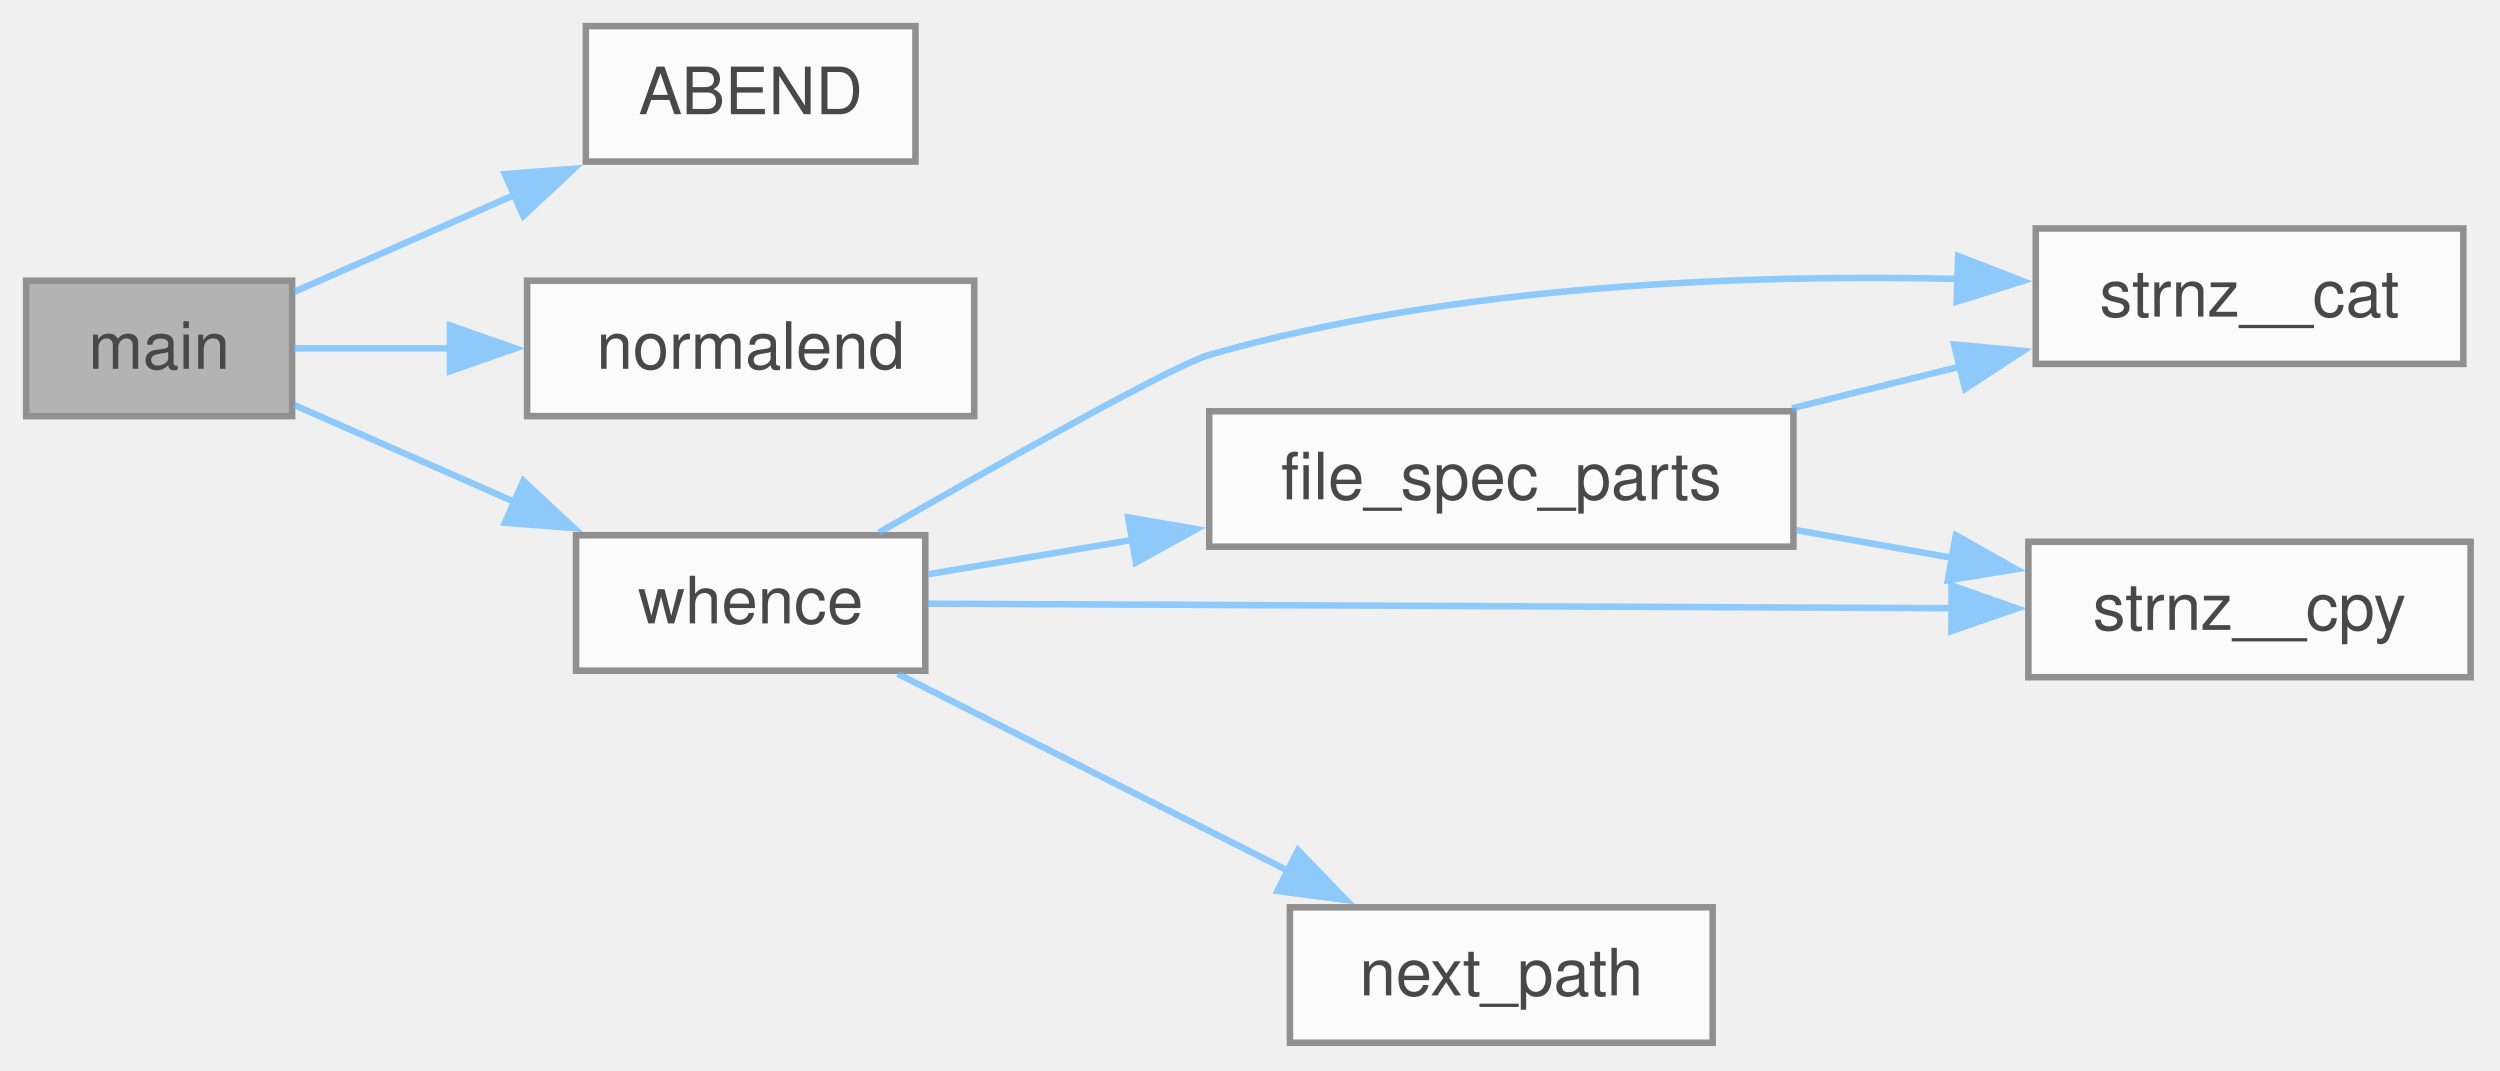
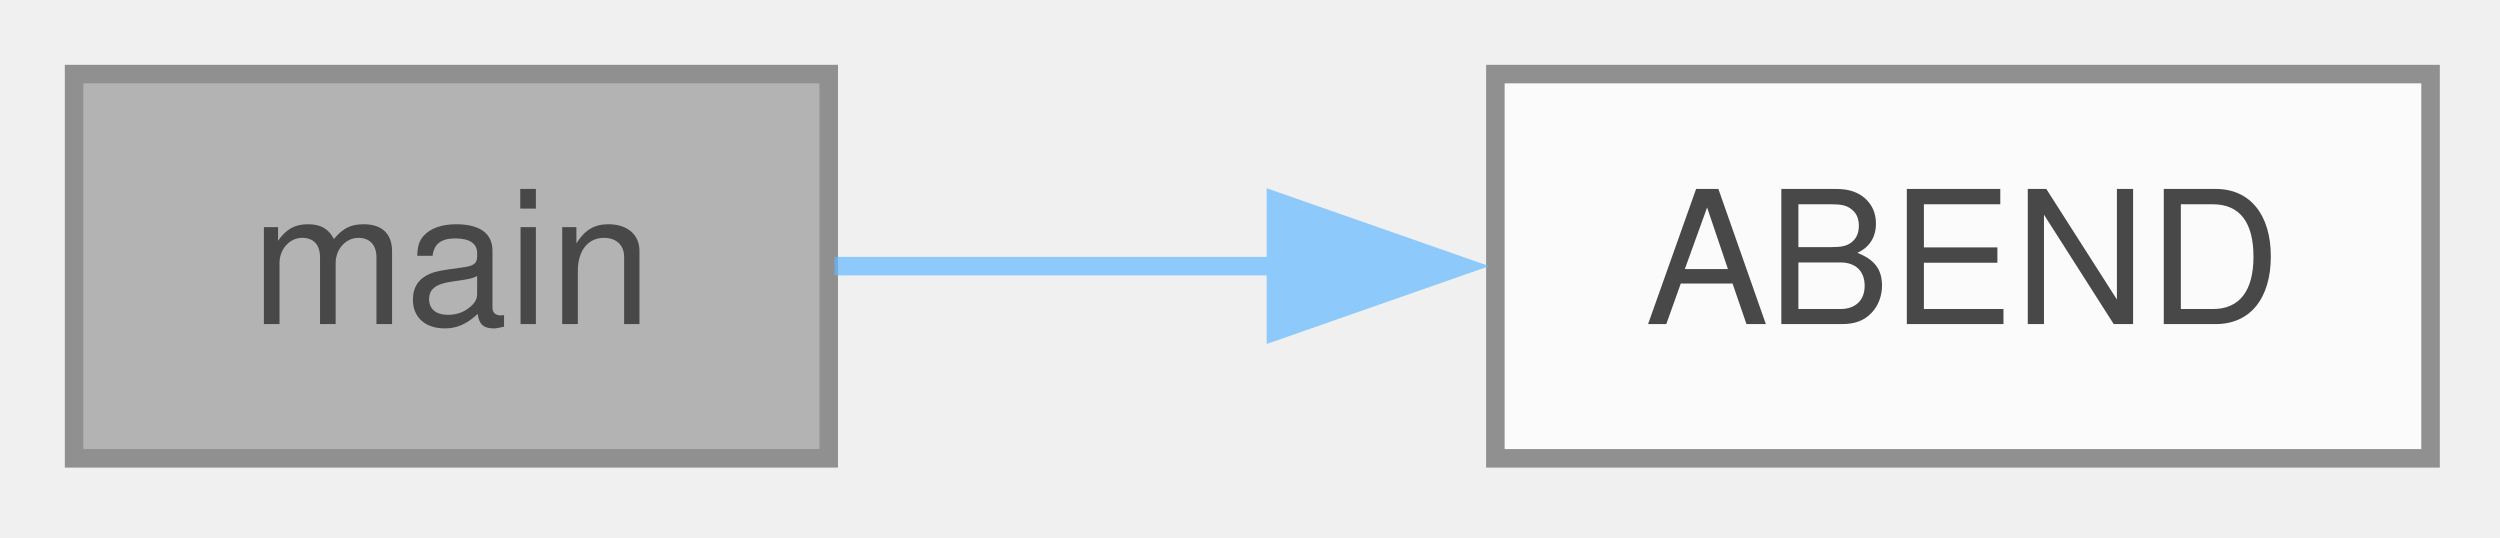
- <svg xmlns="http://www.w3.org/2000/svg" xmlns:xlink="http://www.w3.org/1999/xlink" width="383pt" height="164pt" viewBox="0.00 0.00 383.00 164.00">
+ <svg xmlns="http://www.w3.org/2000/svg" xmlns:xlink="http://www.w3.org/1999/xlink" width="135pt" height="29pt" viewBox="0.00 0.00 135.00 29.00">
  <svg id="main" version="1.1" xml:space="preserve">
    <style type="text/css">
.node, .edge {opacity: 0.7;}
.node.selected, .edge.selected {opacity: 1;}
.edge:hover path { stroke: red; }
.edge:hover polygon { stroke: red; fill: red; }
</style>
    <svg id="graph" class="graph">
-       <g id="graph0" class="graph" transform="scale(1 1) rotate(0) translate(4 159.75)">
+       <g id="graph0" class="graph" transform="scale(1 1) rotate(0) translate(4 24.75)">
        <g id="Node000001" class="node">
          <g id="a_Node000001">
-             <a xlink:title=" ">
-               <polygon fill="#999999" stroke="#666666" points="40.75,-116.75 0,-116.75 0,-96 40.75,-96 40.75,-116.75" />
-               <text xml:space="preserve" text-anchor="middle" x="20.38" y="-103.25" font-family="Helvetica,sans-Serif" font-size="10.00">main</text>
+             <a xlink:title="Main function for rsh.">
+               <polygon fill="#999999" stroke="#666666" points="40.75,-20.75 0,-20.75 0,0 40.75,0 40.75,-20.75" />
+               <text xml:space="preserve" text-anchor="middle" x="20.38" y="-7.25" font-family="Helvetica,sans-Serif" font-size="10.00">main</text>
            </a>
          </g>
        </g>
        <g id="Node000002" class="node">
          <g id="a_Node000002">
-             <a xlink:href="../../de/d9e/a01061.html#ae9d008ee59194eba42f78be483d00d2f" target="_top" xlink:title=" ">
-               <polygon fill="white" stroke="#666666" points="136.25,-155.75 85.75,-155.75 85.75,-135 136.25,-135 136.25,-155.75" />
-               <text xml:space="preserve" text-anchor="middle" x="111" y="-142.25" font-family="Helvetica,sans-Serif" font-size="10.00">ABEND</text>
+             <a xlink:href="../../d2/d4d/a01079.html#ae9d008ee59194eba42f78be483d00d2f" target="_top" xlink:title=" ">
+               <polygon fill="white" stroke="#666666" points="127.25,-20.75 76.75,-20.75 76.75,0 127.25,0 127.25,-20.75" />
+               <text xml:space="preserve" text-anchor="middle" x="102" y="-7.25" font-family="Helvetica,sans-Serif" font-size="10.00">ABEND</text>
            </a>
          </g>
        </g>
        <g id="edge1_Node000001_Node000002" class="edge">
          <g id="a_edge1_Node000001_Node000002">
            <a xlink:title=" ">
-               <path fill="none" stroke="#63b8ff" d="M41.04,-115.03C51.04,-119.43 63.49,-124.91 75.04,-129.99" />
-               <polygon fill="#63b8ff" stroke="#63b8ff" points="73.36,-133.08 83.93,-133.9 76.18,-126.67 73.36,-133.08" />
-             </a>
-           </g>
-         </g>
-         <g id="Node000003" class="node">
-           <g id="a_Node000003">
-             <a xlink:href="../../dd/df1/a01082.html#a3883d2f8375f9cee1e12ee075aec671f" target="_top" xlink:title="Exit the program successfully.">
-               <polygon fill="white" stroke="#666666" points="145.25,-116.75 76.75,-116.75 76.75,-96 145.25,-96 145.25,-116.75" />
-               <text xml:space="preserve" text-anchor="middle" x="111" y="-103.25" font-family="Helvetica,sans-Serif" font-size="10.00">normalend</text>
-             </a>
-           </g>
-         </g>
-         <g id="edge2_Node000001_Node000003" class="edge">
-           <g id="a_edge2_Node000001_Node000003">
-             <a xlink:title=" ">
-               <path fill="none" stroke="#63b8ff" d="M41.04,-106.38C48.2,-106.38 56.6,-106.38 65.04,-106.38" />
-               <polygon fill="#63b8ff" stroke="#63b8ff" points="64.94,-109.88 74.94,-106.38 64.94,-102.88 64.94,-109.88" />
-             </a>
-           </g>
-         </g>
-         <g id="Node000004" class="node">
-           <g id="a_Node000004">
-             <a xlink:href="../../dd/df1/a01082.html#a58dd08c7858331dd68dc516c62d3ece0" target="_top" xlink:title="Find the full path of a file in the directories specified by the PATH environment variable.">
-               <polygon fill="white" stroke="#666666" points="137.75,-77.75 84.25,-77.75 84.25,-57 137.75,-57 137.75,-77.75" />
-               <text xml:space="preserve" text-anchor="middle" x="111" y="-64.25" font-family="Helvetica,sans-Serif" font-size="10.00">whence</text>
-             </a>
-           </g>
-         </g>
-         <g id="edge3_Node000001_Node000004" class="edge">
-           <g id="a_edge3_Node000001_Node000004">
-             <a xlink:title=" ">
-               <path fill="none" stroke="#63b8ff" d="M41.04,-97.72C51.04,-93.32 63.49,-87.84 75.04,-82.76" />
-               <polygon fill="#63b8ff" stroke="#63b8ff" points="76.18,-86.08 83.93,-78.85 73.36,-79.67 76.18,-86.08" />
-             </a>
-           </g>
-         </g>
-         <g id="Node000005" class="node">
-           <g id="a_Node000005">
-             <a xlink:href="../../dd/df1/a01082.html#ab7a6465a15ab53a9885da8d4db187066" target="_top" xlink:title="Split a file specification into directory and file name components.">
-               <polygon fill="white" stroke="#666666" points="270.75,-96.75 181.25,-96.75 181.25,-76 270.75,-76 270.75,-96.75" />
-               <text xml:space="preserve" text-anchor="middle" x="226" y="-83.25" font-family="Helvetica,sans-Serif" font-size="10.00">file_spec_parts</text>
-             </a>
-           </g>
-         </g>
-         <g id="edge4_Node000004_Node000005" class="edge">
-           <g id="a_edge4_Node000004_Node000005">
-             <a xlink:title=" ">
-               <path fill="none" stroke="#63b8ff" d="M138.21,-71.78C147.6,-73.36 158.57,-75.2 169.49,-77.04" />
-               <polygon fill="#63b8ff" stroke="#63b8ff" points="168.85,-80.48 179.29,-78.69 170.01,-73.58 168.85,-80.48" />
-             </a>
-           </g>
-         </g>
-         <g id="Node000006" class="node">
-           <g id="a_Node000006">
-             <a xlink:href="../../d6/de6/a01132.html#gaa0145c044cfdde3a1c83323410a59f25" target="_top" xlink:title="safer alternative to strncat">
-               <polygon fill="white" stroke="#666666" points="373.38,-124.75 307.88,-124.75 307.88,-104 373.38,-104 373.38,-124.75" />
-               <text xml:space="preserve" text-anchor="middle" x="340.62" y="-111.25" font-family="Helvetica,sans-Serif" font-size="10.00">strnz__cat</text>
-             </a>
-           </g>
-         </g>
-         <g id="edge8_Node000004_Node000006" class="edge">
-           <g id="a_edge8_Node000004_Node000006">
-             <a xlink:title=" ">
-               <path fill="none" stroke="#63b8ff" d="M130.65,-78.17C149.27,-88.85 175.88,-103.83 181.25,-105.38 218.97,-116.19 263.77,-117.76 296.08,-117.02" />
-               <polygon fill="#63b8ff" stroke="#63b8ff" points="295.99,-120.52 305.87,-116.7 295.76,-113.53 295.99,-120.52" />
-             </a>
-           </g>
-         </g>
-         <g id="Node000007" class="node">
-           <g id="a_Node000007">
-             <a xlink:href="../../d6/de6/a01132.html#ga0de2e40df9bd7efc8fd9afb8ad2257e6" target="_top" xlink:title="safer alternative to strncpy">
-               <polygon fill="white" stroke="#666666" points="374.5,-76.75 306.75,-76.75 306.75,-56 374.5,-56 374.5,-76.75" />
-               <text xml:space="preserve" text-anchor="middle" x="340.62" y="-63.25" font-family="Helvetica,sans-Serif" font-size="10.00">strnz__cpy</text>
-             </a>
-           </g>
-         </g>
-         <g id="edge9_Node000004_Node000007" class="edge">
-           <g id="a_edge9_Node000004_Node000007">
-             <a xlink:title=" ">
-               <path fill="none" stroke="#63b8ff" d="M138.11,-67.26C176.44,-67.09 248.43,-66.78 295.17,-66.57" />
-               <polygon fill="#63b8ff" stroke="#63b8ff" points="294.98,-70.07 304.97,-66.53 294.95,-63.07 294.98,-70.07" />
-             </a>
-           </g>
-         </g>
-         <g id="Node000008" class="node">
-           <g id="a_Node000008">
-             <a xlink:href="../../dd/df1/a01082.html#acac1da221398735ede713c45973ee35d" target="_top" xlink:title="Extract the next directory path from the PATH string.">
-               <polygon fill="white" stroke="#666666" points="258.38,-20.75 193.62,-20.75 193.62,0 258.38,0 258.38,-20.75" />
-               <text xml:space="preserve" text-anchor="middle" x="226" y="-7.25" font-family="Helvetica,sans-Serif" font-size="10.00">next_path</text>
-             </a>
-           </g>
-         </g>
-         <g id="edge7_Node000004_Node000008" class="edge">
-           <g id="a_edge7_Node000004_Node000008">
-             <a xlink:title=" ">
-               <path fill="none" stroke="#63b8ff" d="M133.52,-56.52C150.49,-47.96 174.39,-35.9 193.51,-26.26" />
-               <polygon fill="#63b8ff" stroke="#63b8ff" points="194.86,-29.5 202.21,-21.87 191.7,-23.25 194.86,-29.5" />
-             </a>
-           </g>
-         </g>
-         <g id="edge5_Node000005_Node000006" class="edge">
-           <g id="a_edge5_Node000005_Node000006">
-             <a xlink:title=" ">
-               <path fill="none" stroke="#63b8ff" d="M270.54,-97.2C278.97,-99.3 287.8,-101.49 296.22,-103.58" />
-               <polygon fill="#63b8ff" stroke="#63b8ff" points="295.36,-106.98 305.91,-105.99 297.05,-100.18 295.36,-106.98" />
-             </a>
-           </g>
-         </g>
-         <g id="edge6_Node000005_Node000007" class="edge">
-           <g id="a_edge6_Node000005_Node000007">
-             <a xlink:title=" ">
-               <path fill="none" stroke="#63b8ff" d="M271.19,-78.53C279.06,-77.13 287.25,-75.67 295.13,-74.28" />
-               <polygon fill="#63b8ff" stroke="#63b8ff" points="295.64,-77.74 304.87,-72.55 294.41,-70.85 295.64,-77.74" />
+               <path fill="none" stroke="#63b8ff" d="M41.06,-10.38C48.32,-10.38 56.79,-10.38 65.05,-10.38" />
+               <polygon fill="#63b8ff" stroke="#63b8ff" points="64.9,-13.88 74.9,-10.38 64.9,-6.88 64.9,-13.88" />
            </a>
          </g>
        </g>
      </g>
    </svg>
  </svg>
  <style type="text/css">

[data-mouse-over-selected='false'] { opacity: 0.7; }
[data-mouse-over-selected='true']  { opacity: 1.0; }

</style>
</svg>
